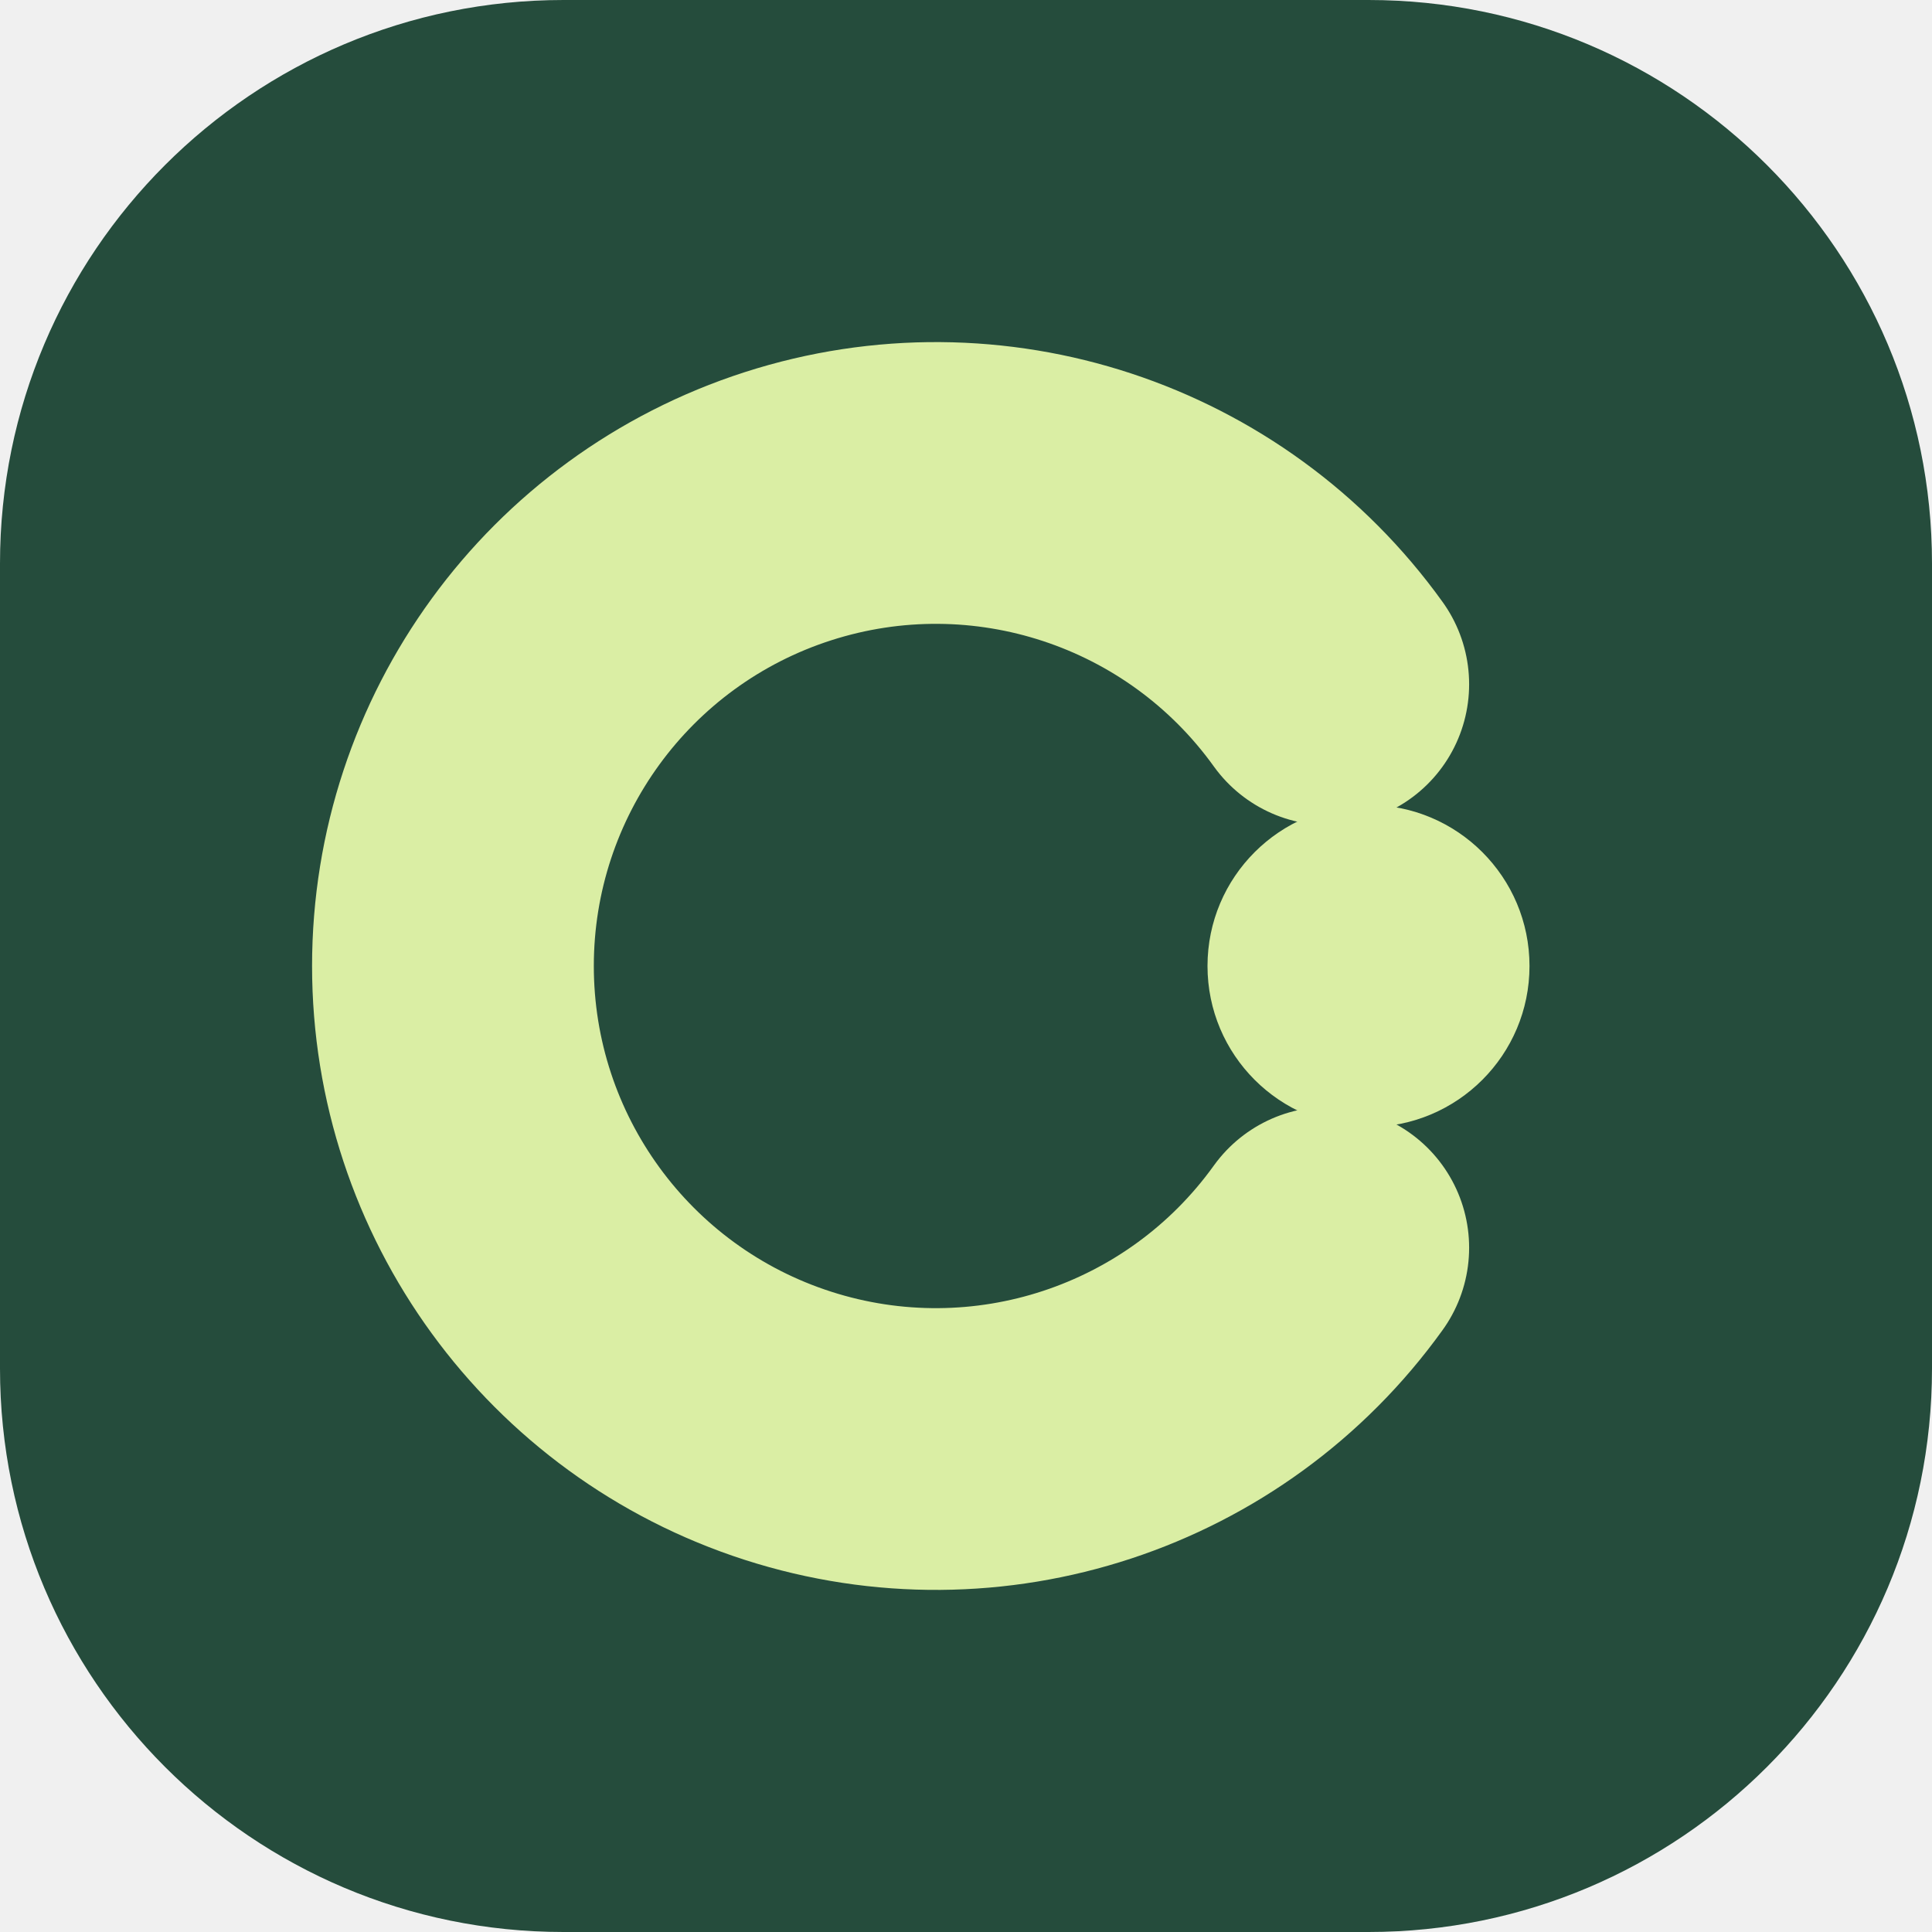
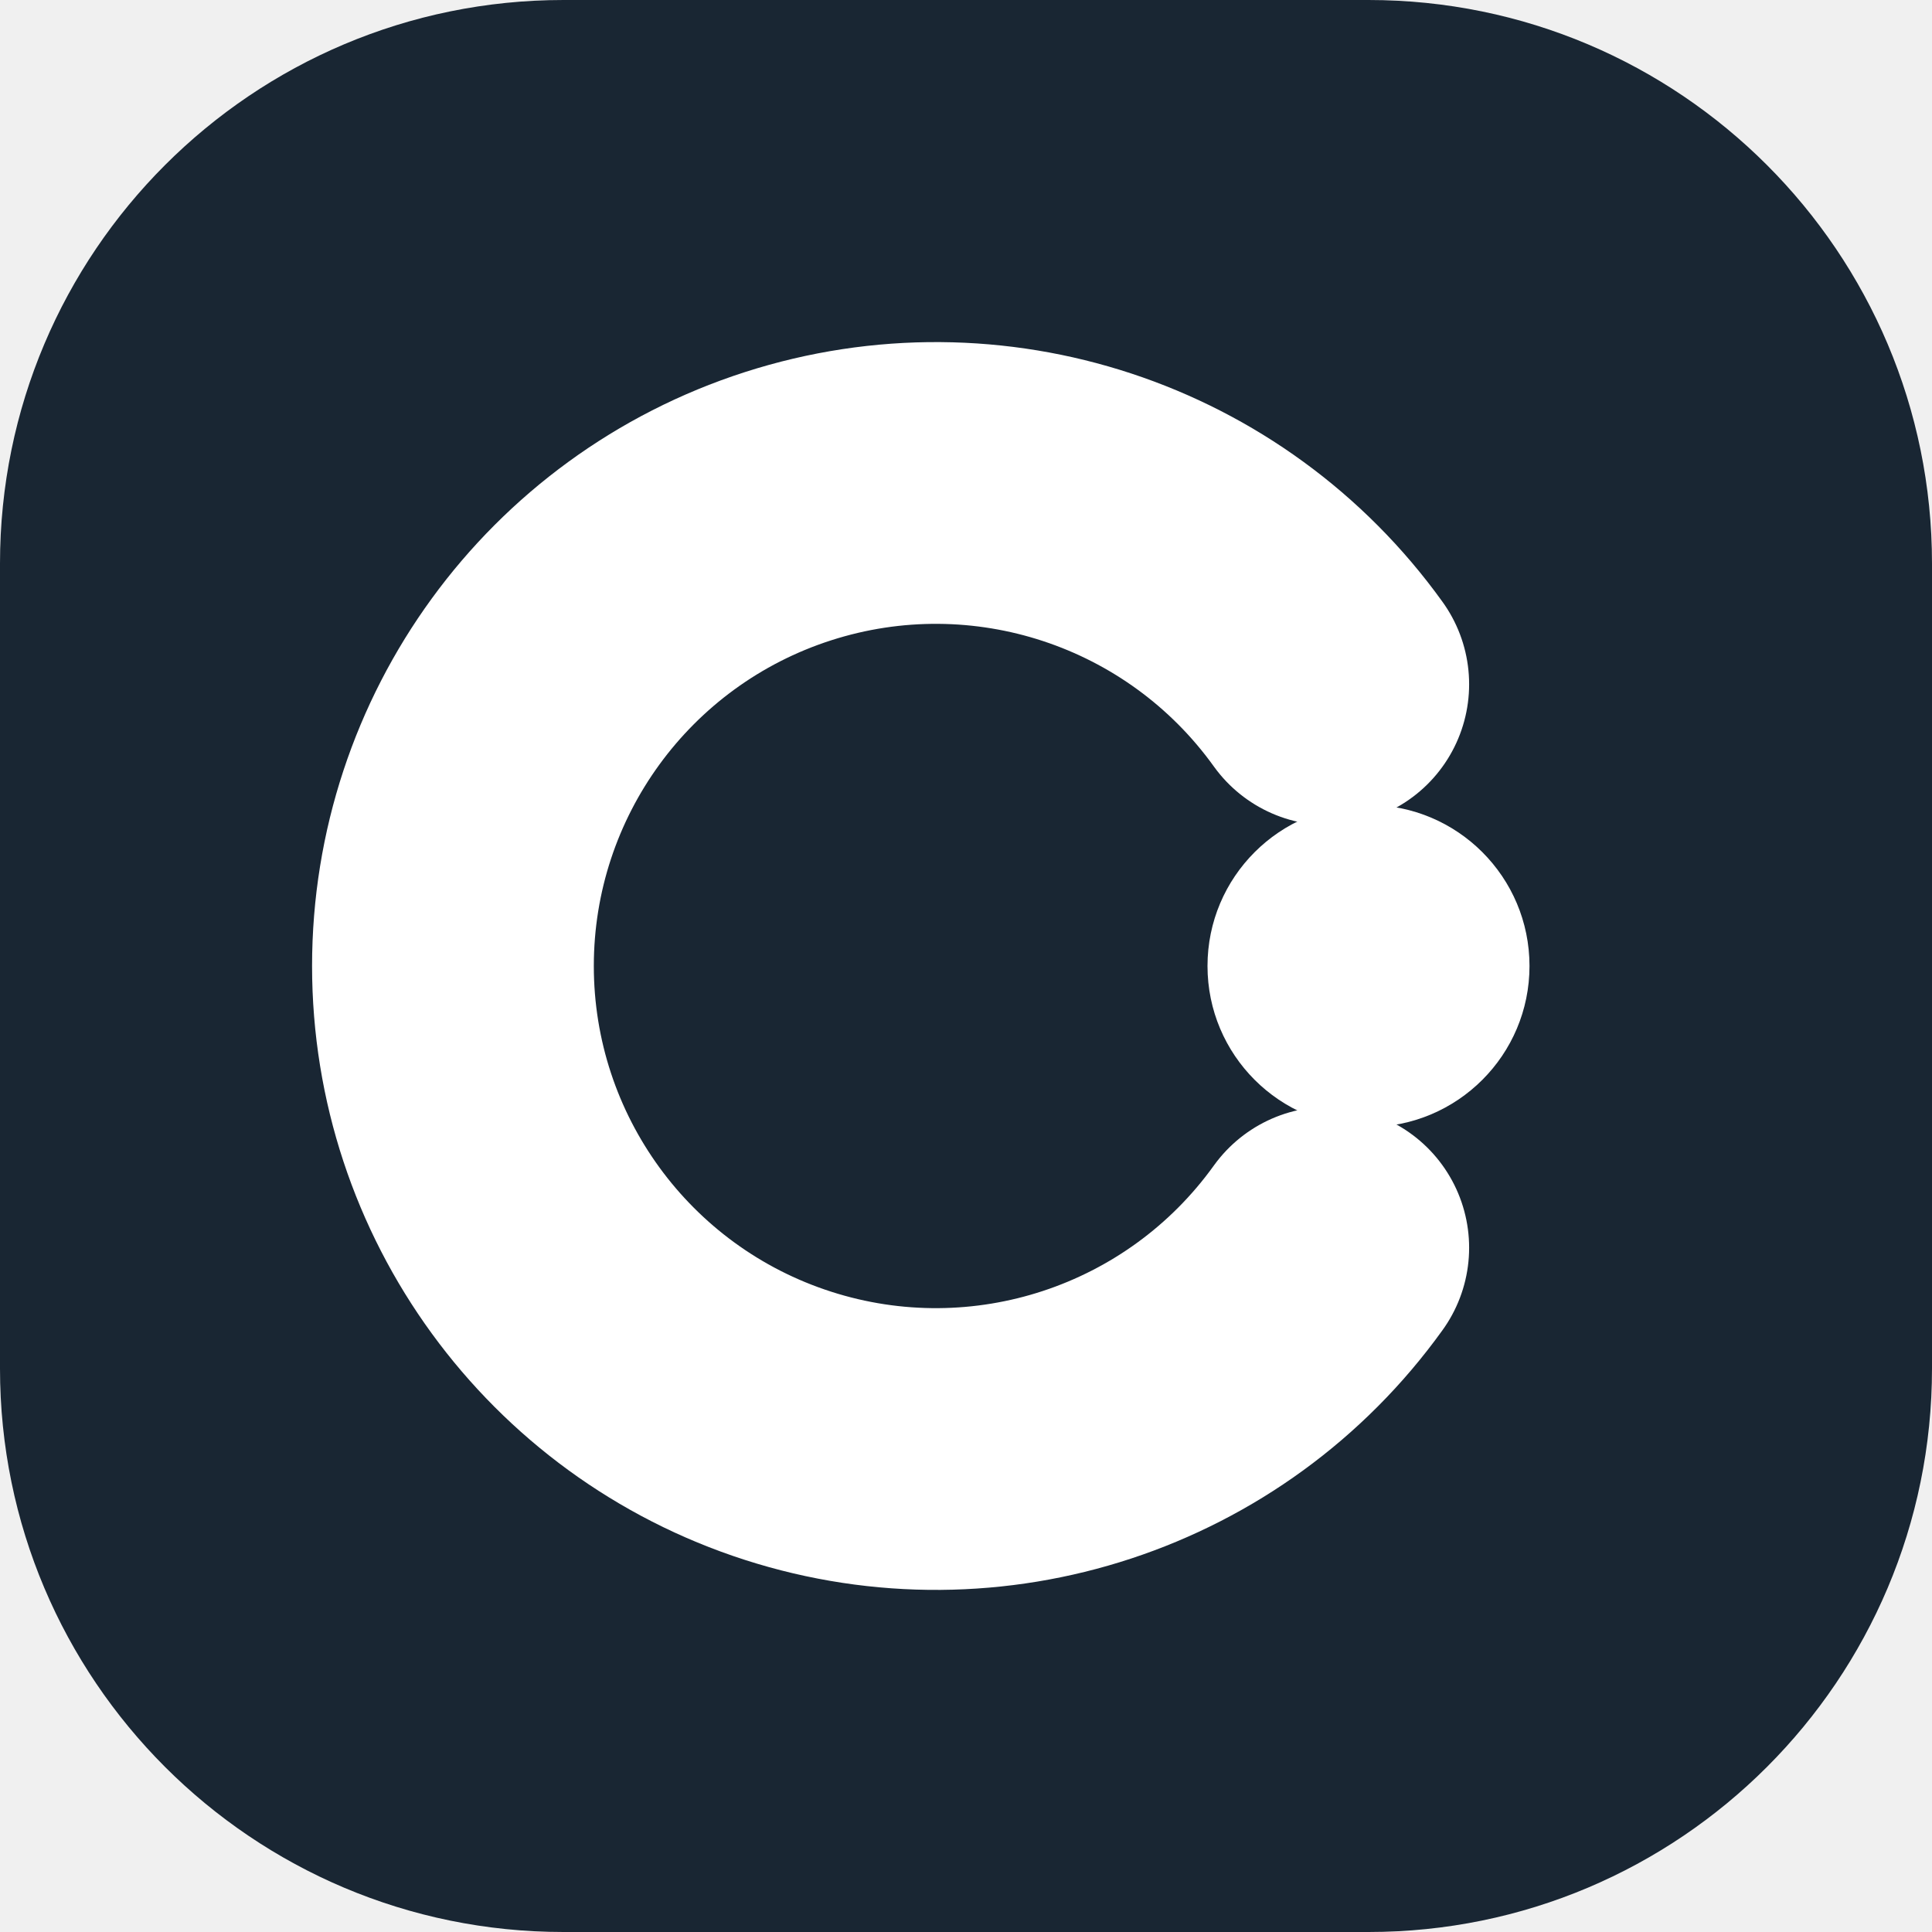
<svg xmlns="http://www.w3.org/2000/svg" viewBox="0 0 48 48">
-   <rect width="48" height="48" rx="14" fill="#254c3c" />
-   <path d="M33 17a12 12 0 1 0 0 14" stroke="#daeea4" stroke-width="7" fill="none" stroke-linecap="round" />
-   <circle cx="34" cy="24" r="4" fill="#daeea4" />
+   <rect width="48" height="48" rx="14" fill="#192633" />
+   <path d="M33 17a12 12 0 1 0 0 14" stroke="#fff" stroke-width="7" fill="none" stroke-linecap="round" />
+   <circle cx="34" cy="24" r="4" fill="#fff" />
</svg>
